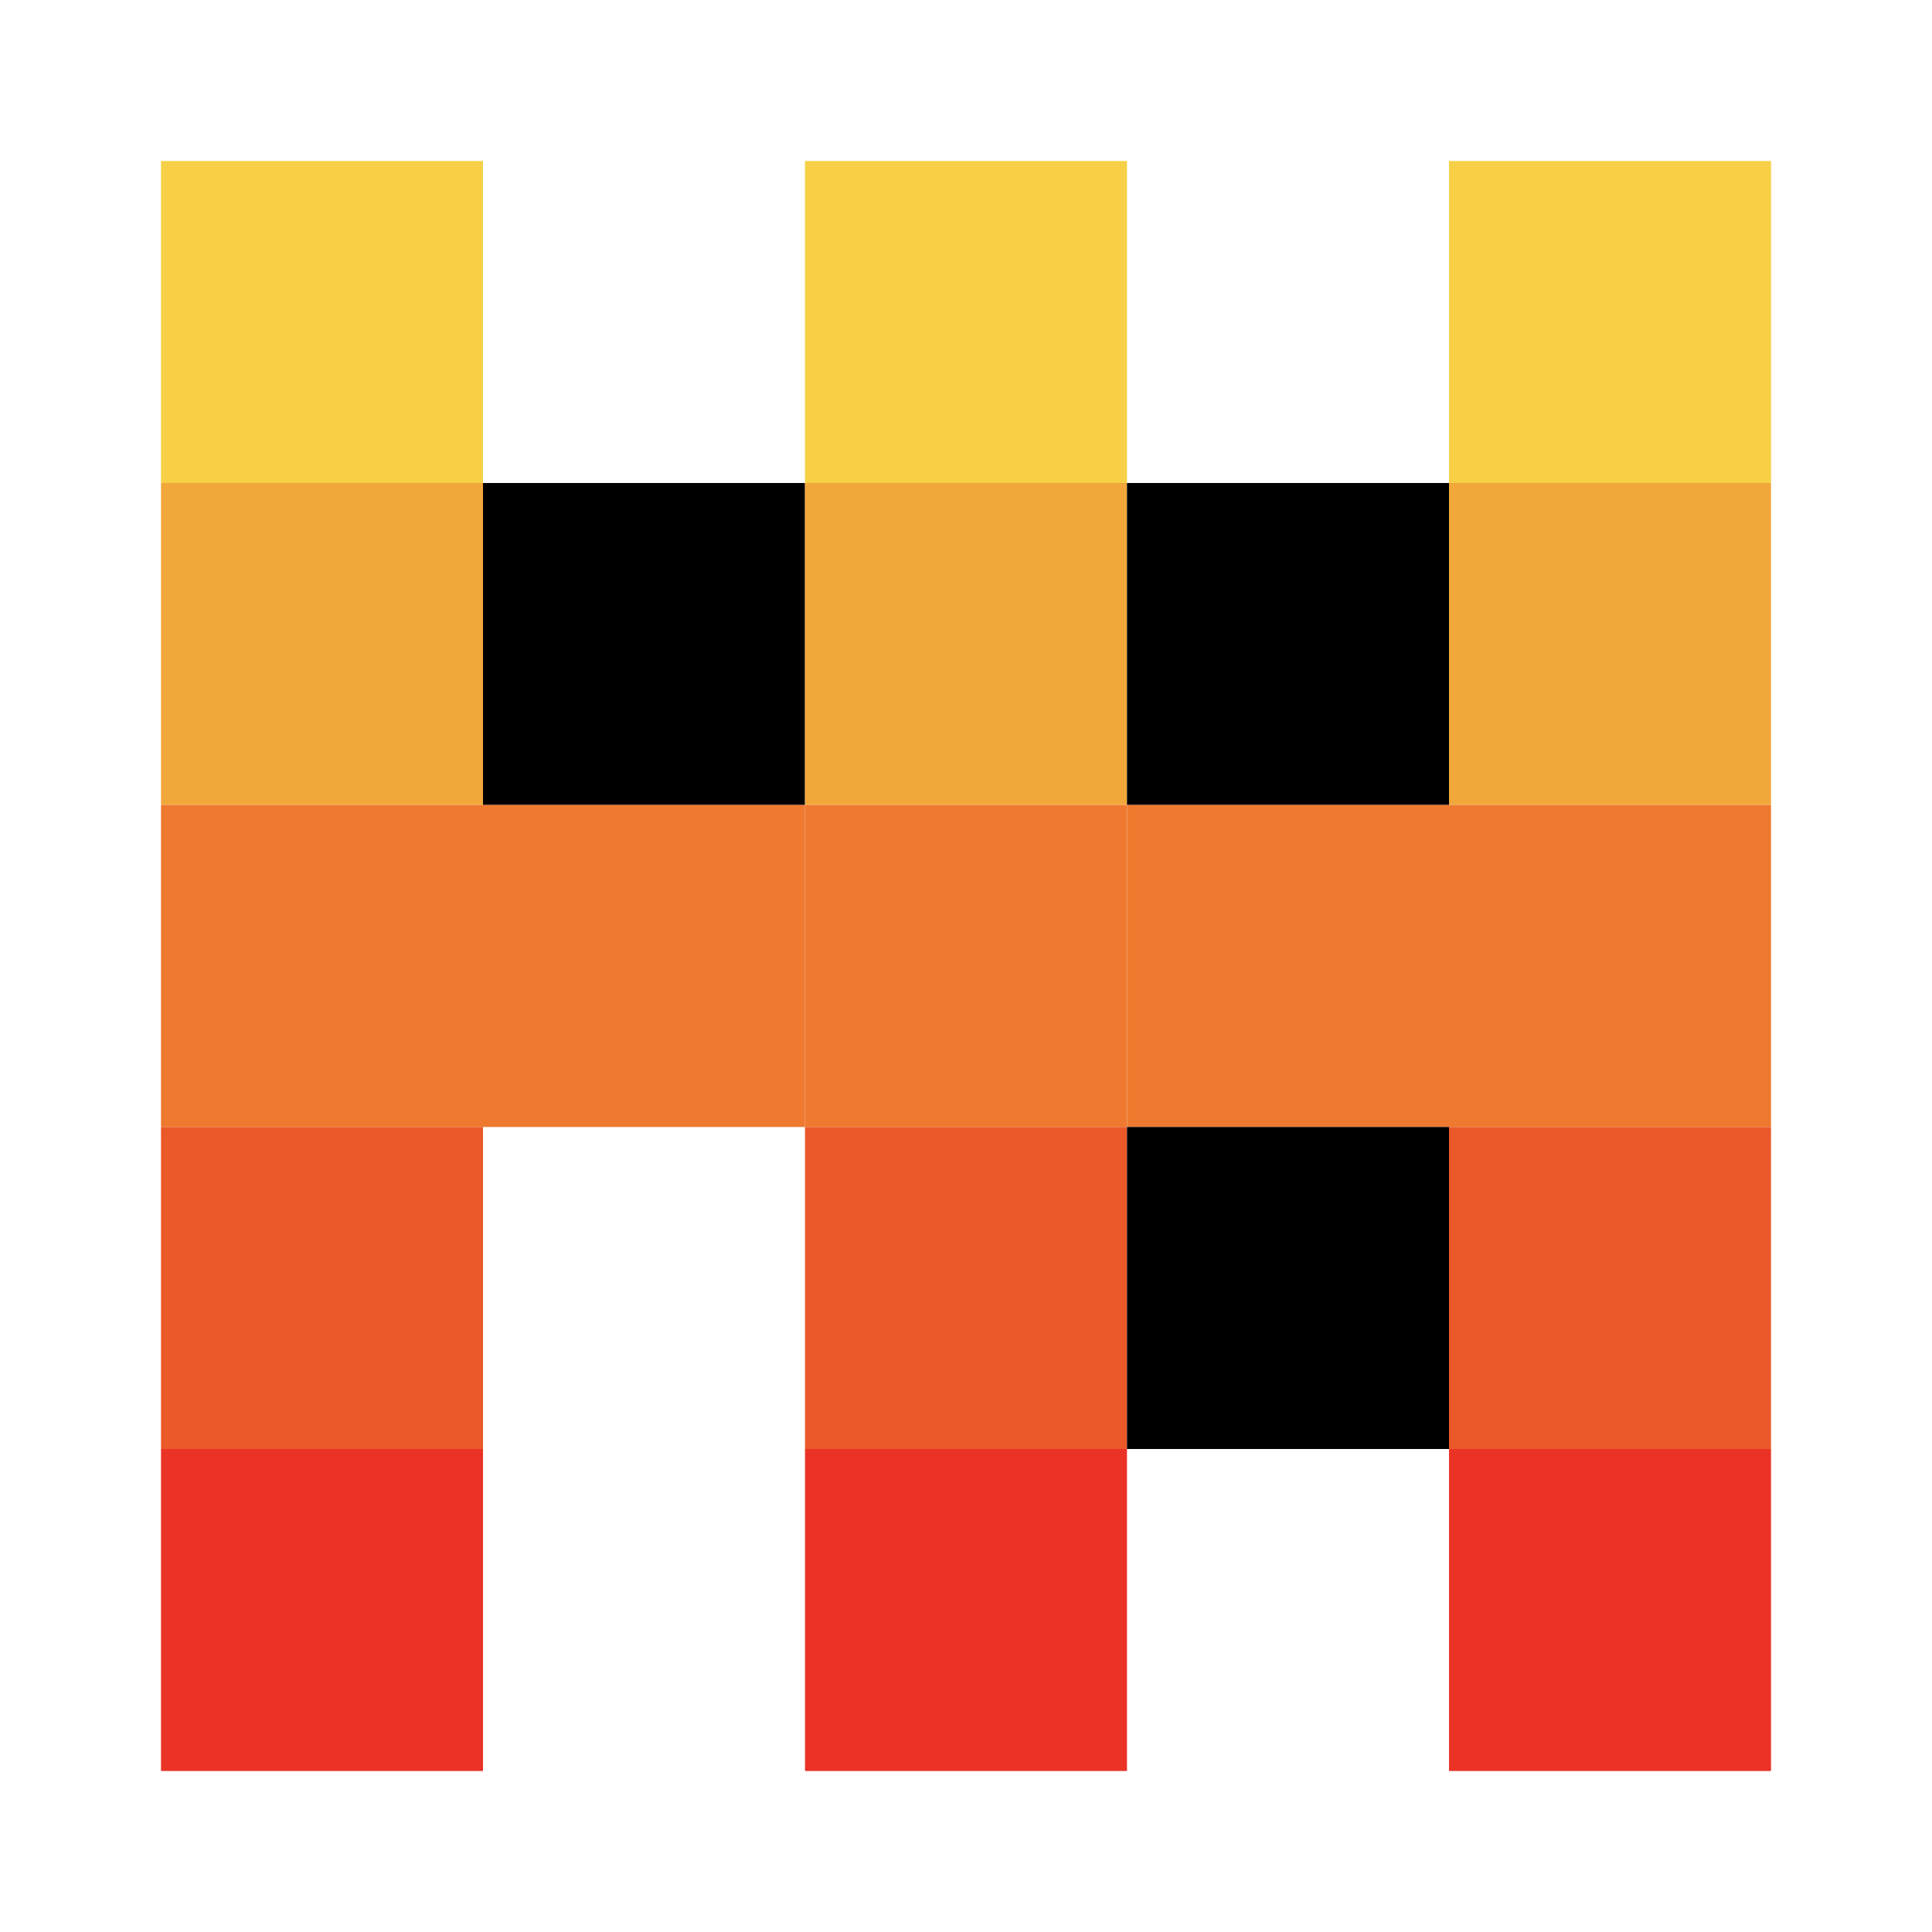
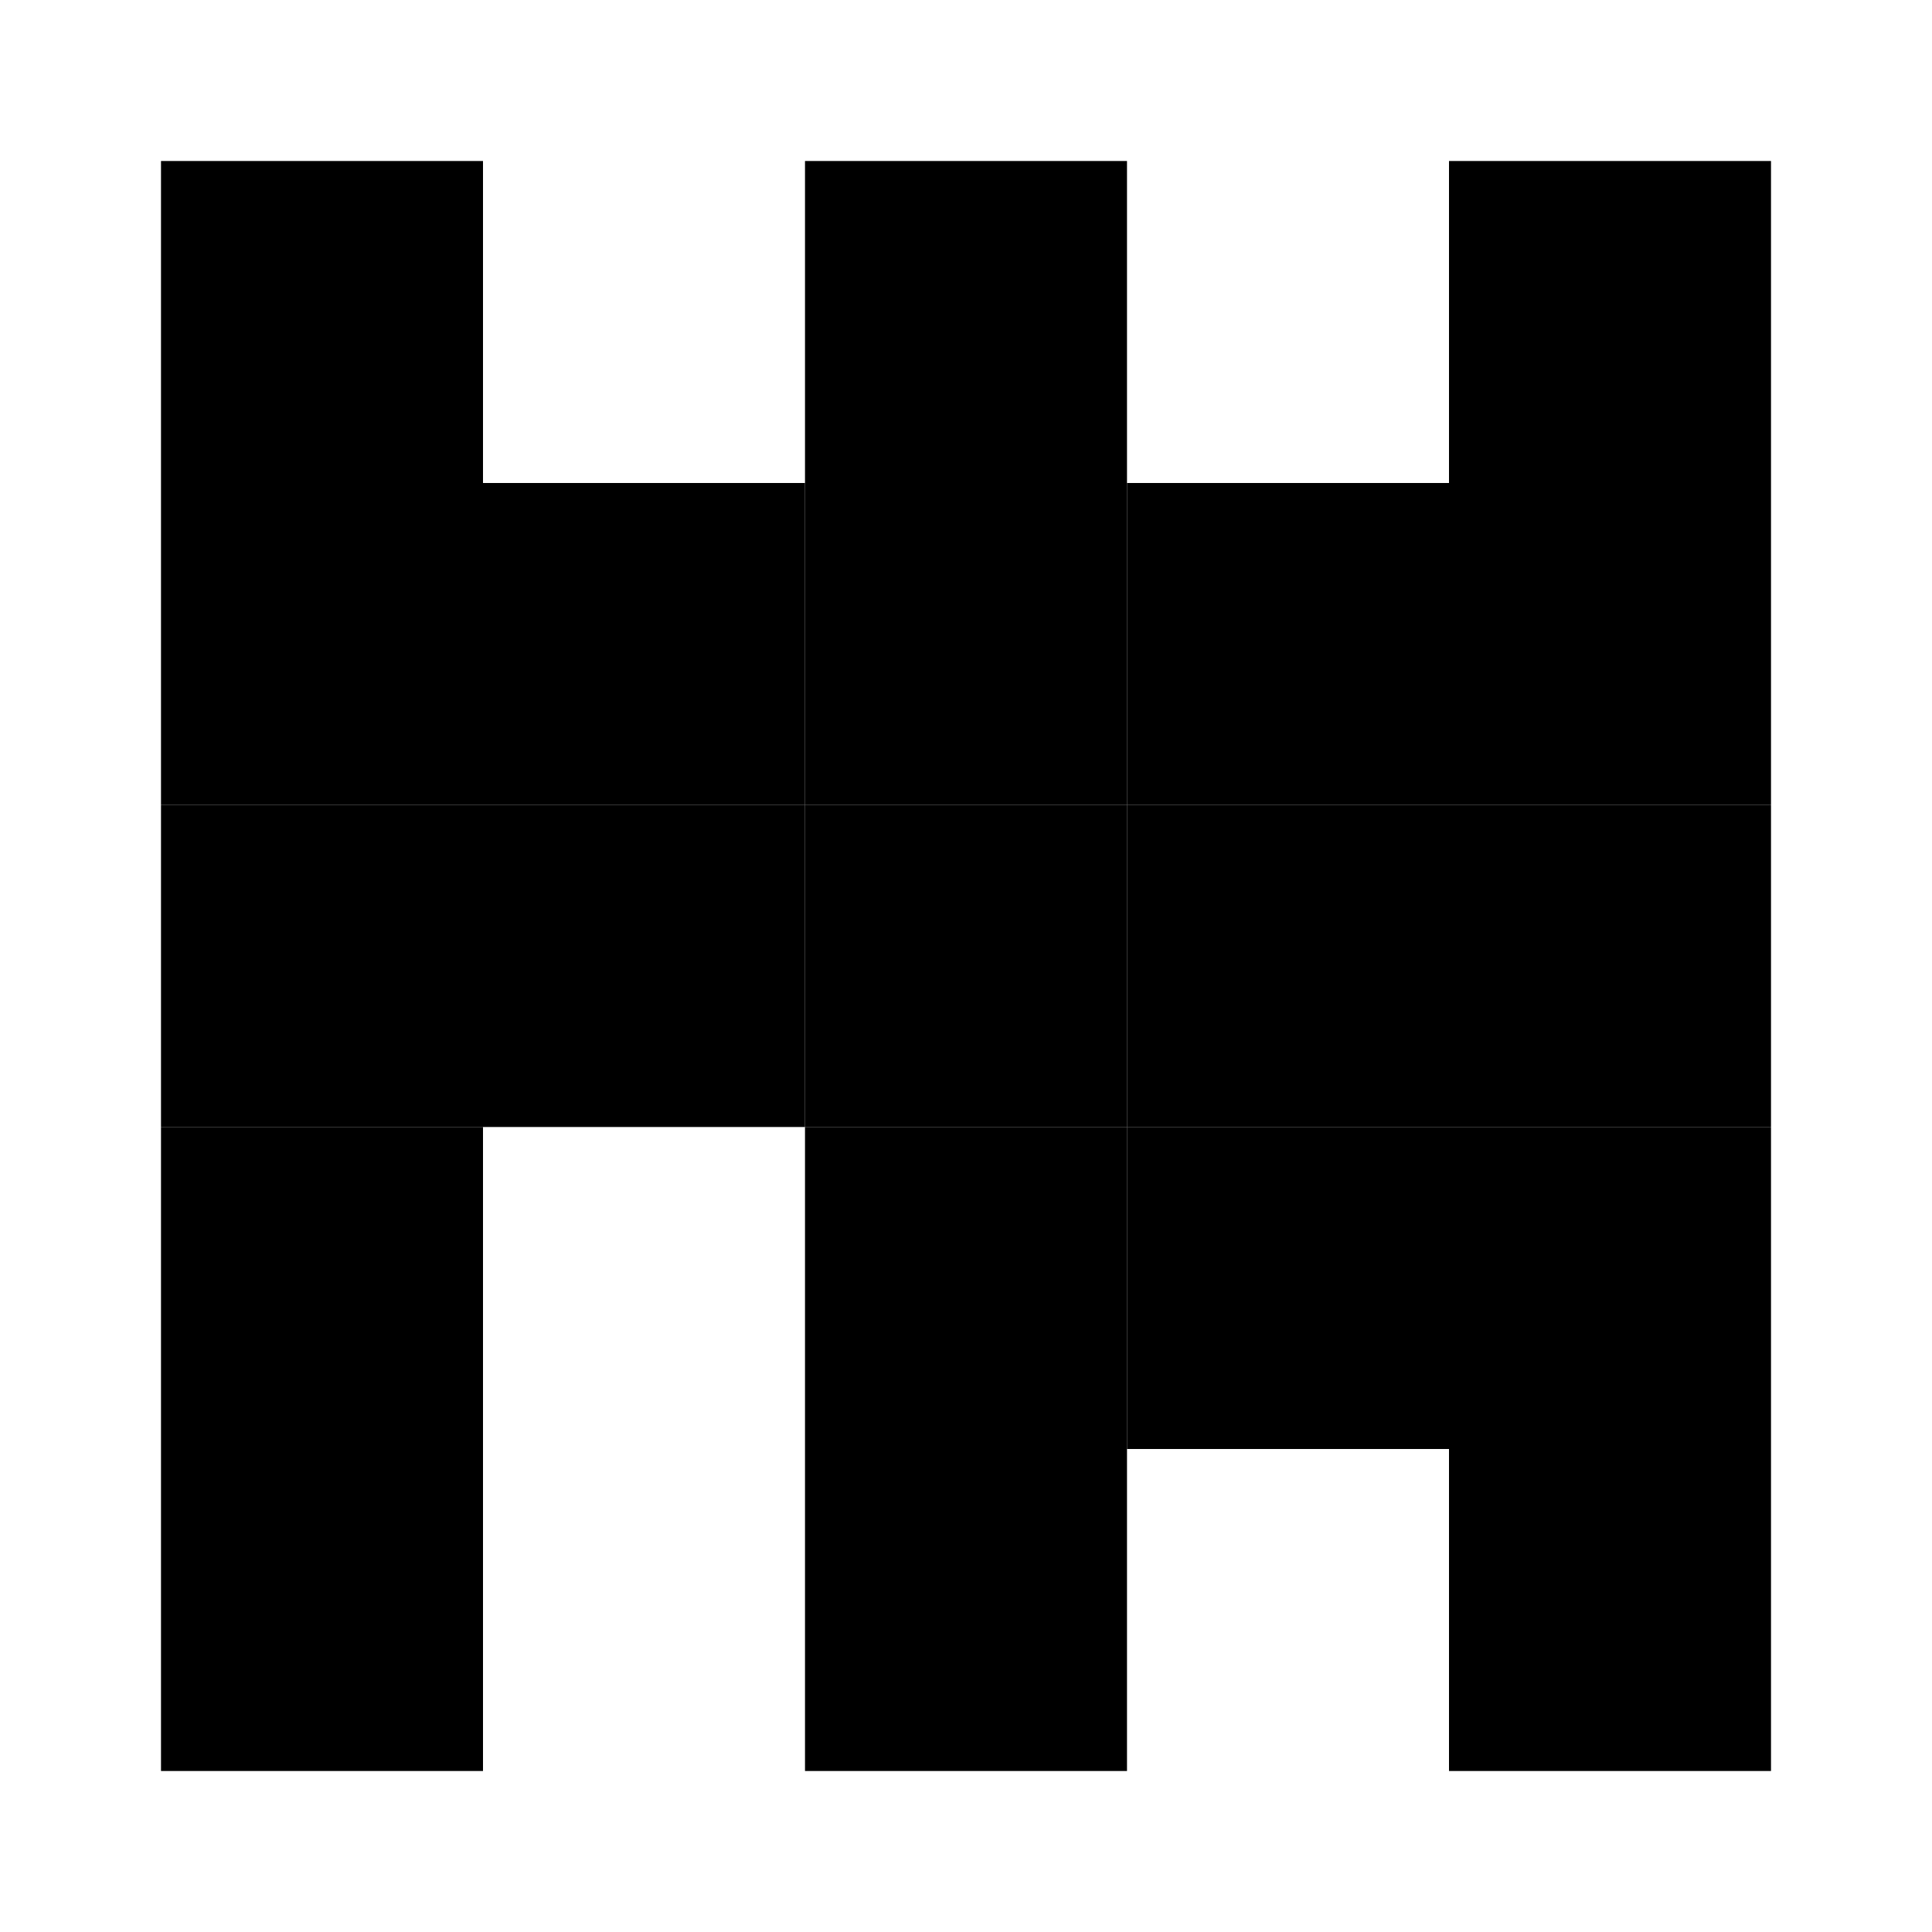
- <svg xmlns="http://www.w3.org/2000/svg" viewBox="0 0 24 24">
-   <rect x="2" y="2" width="4" height="4" fill="#f7d046" />
-   <rect x="10" y="2" width="4" height="4" fill="#f7d046" />
-   <rect x="18" y="2" width="4" height="4" fill="#f7d046" />
-   <rect x="2" y="6" width="4" height="4" fill="#f2a73b" />
-   <rect x="6" y="6" width="4" height="4" fill="#000" />
-   <rect x="10" y="6" width="4" height="4" fill="#f2a73b" />
-   <rect x="14" y="6" width="4" height="4" fill="#000" />
-   <rect x="18" y="6" width="4" height="4" fill="#f2a73b" />
-   <rect x="2" y="10" width="4" height="4" fill="#ee792f" />
-   <rect x="6" y="10" width="4" height="4" fill="#ee792f" />
-   <rect x="10" y="10" width="4" height="4" fill="#ee792f" />
-   <rect x="14" y="10" width="4" height="4" fill="#ee792f" />
-   <rect x="18" y="10" width="4" height="4" fill="#ee792f" />
-   <rect x="2" y="14" width="4" height="4" fill="#eb5829" />
-   <rect x="10" y="14" width="4" height="4" fill="#eb5829" />
-   <rect x="14" y="14" width="4" height="4" fill="#000" />
-   <rect x="18" y="14" width="4" height="4" fill="#eb5829" />
-   <rect x="2" y="18" width="4" height="4" fill="#ea3326" />
-   <rect x="10" y="18" width="4" height="4" fill="#ea3326" />
-   <rect x="18" y="18" width="4" height="4" fill="#ea3326" />
+ <svg xmlns="http://www.w3.org/2000/svg" viewBox="0 0 24 24" fill="currentColor">
+   <rect x="2" y="2" width="4" height="4" />
+   <rect x="10" y="2" width="4" height="4" />
+   <rect x="18" y="2" width="4" height="4" />
+   <rect x="2" y="6" width="4" height="4" />
+   <rect x="6" y="6" width="4" height="4" />
+   <rect x="10" y="6" width="4" height="4" />
+   <rect x="14" y="6" width="4" height="4" />
+   <rect x="18" y="6" width="4" height="4" />
+   <rect x="2" y="10" width="4" height="4" />
+   <rect x="6" y="10" width="4" height="4" />
+   <rect x="10" y="10" width="4" height="4" />
+   <rect x="14" y="10" width="4" height="4" />
+   <rect x="18" y="10" width="4" height="4" />
+   <rect x="2" y="14" width="4" height="4" />
+   <rect x="10" y="14" width="4" height="4" />
+   <rect x="14" y="14" width="4" height="4" />
+   <rect x="18" y="14" width="4" height="4" />
+   <rect x="2" y="18" width="4" height="4" />
+   <rect x="10" y="18" width="4" height="4" />
+   <rect x="18" y="18" width="4" height="4" />
</svg>
